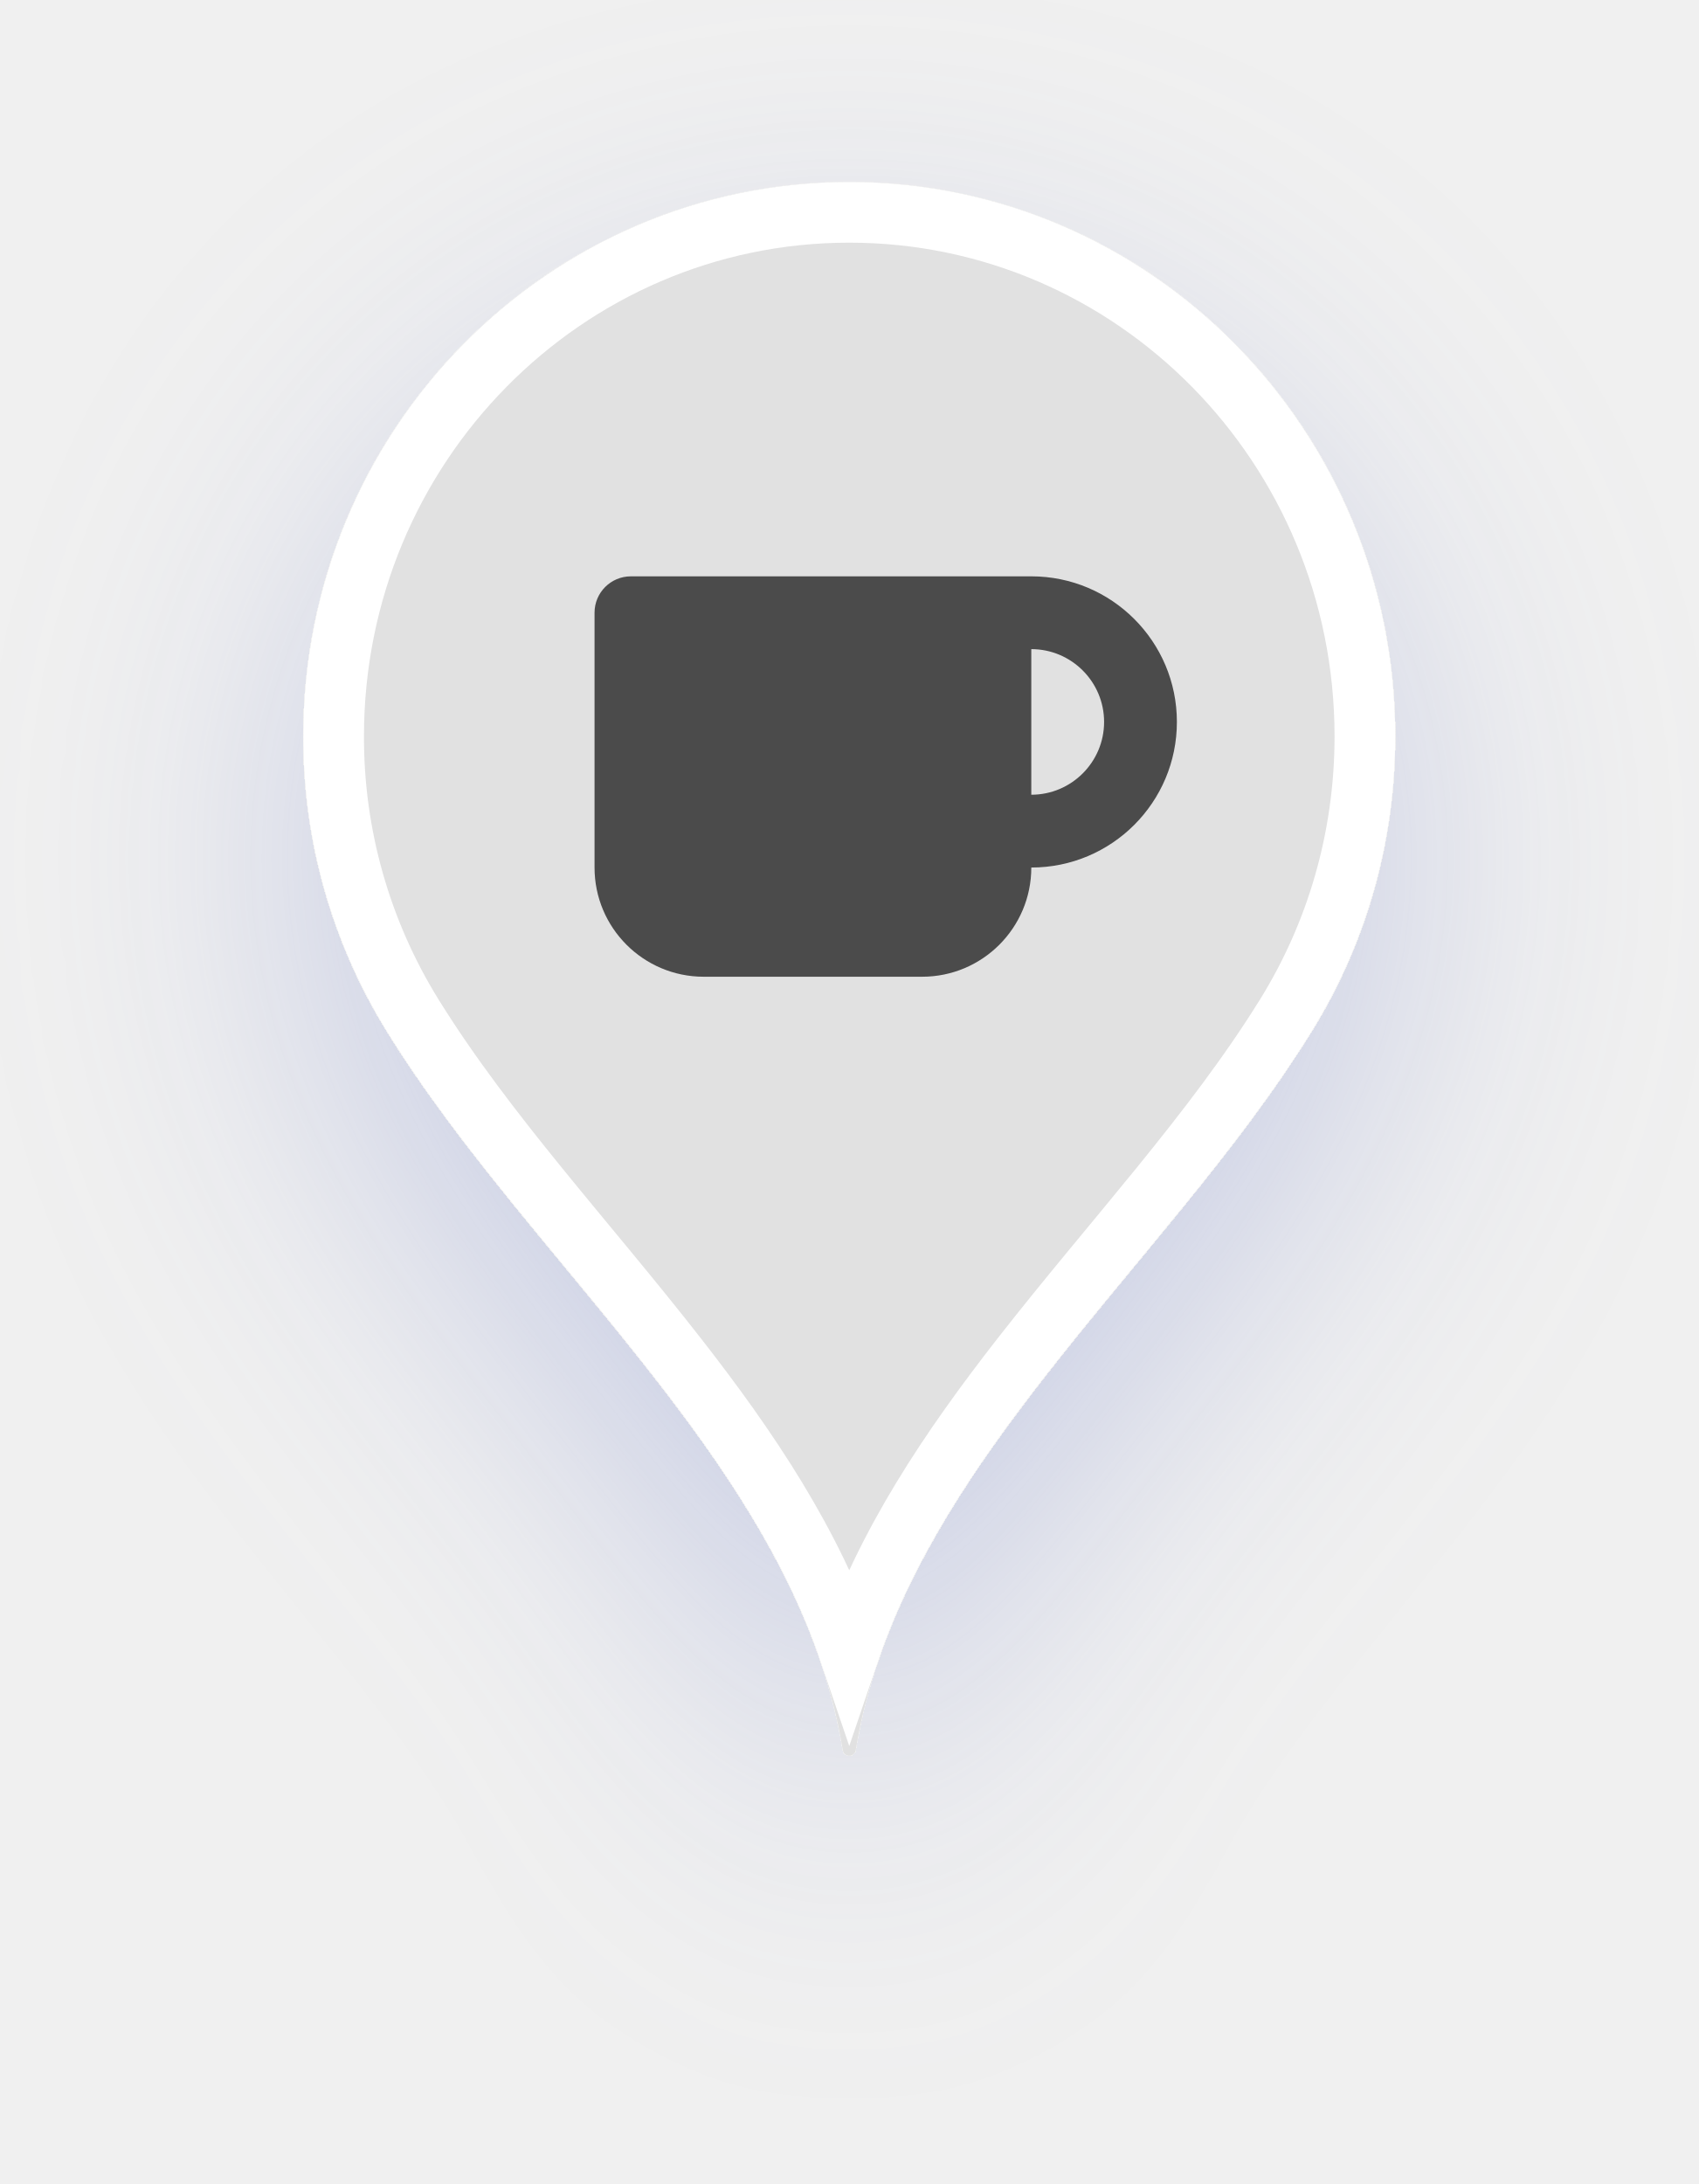
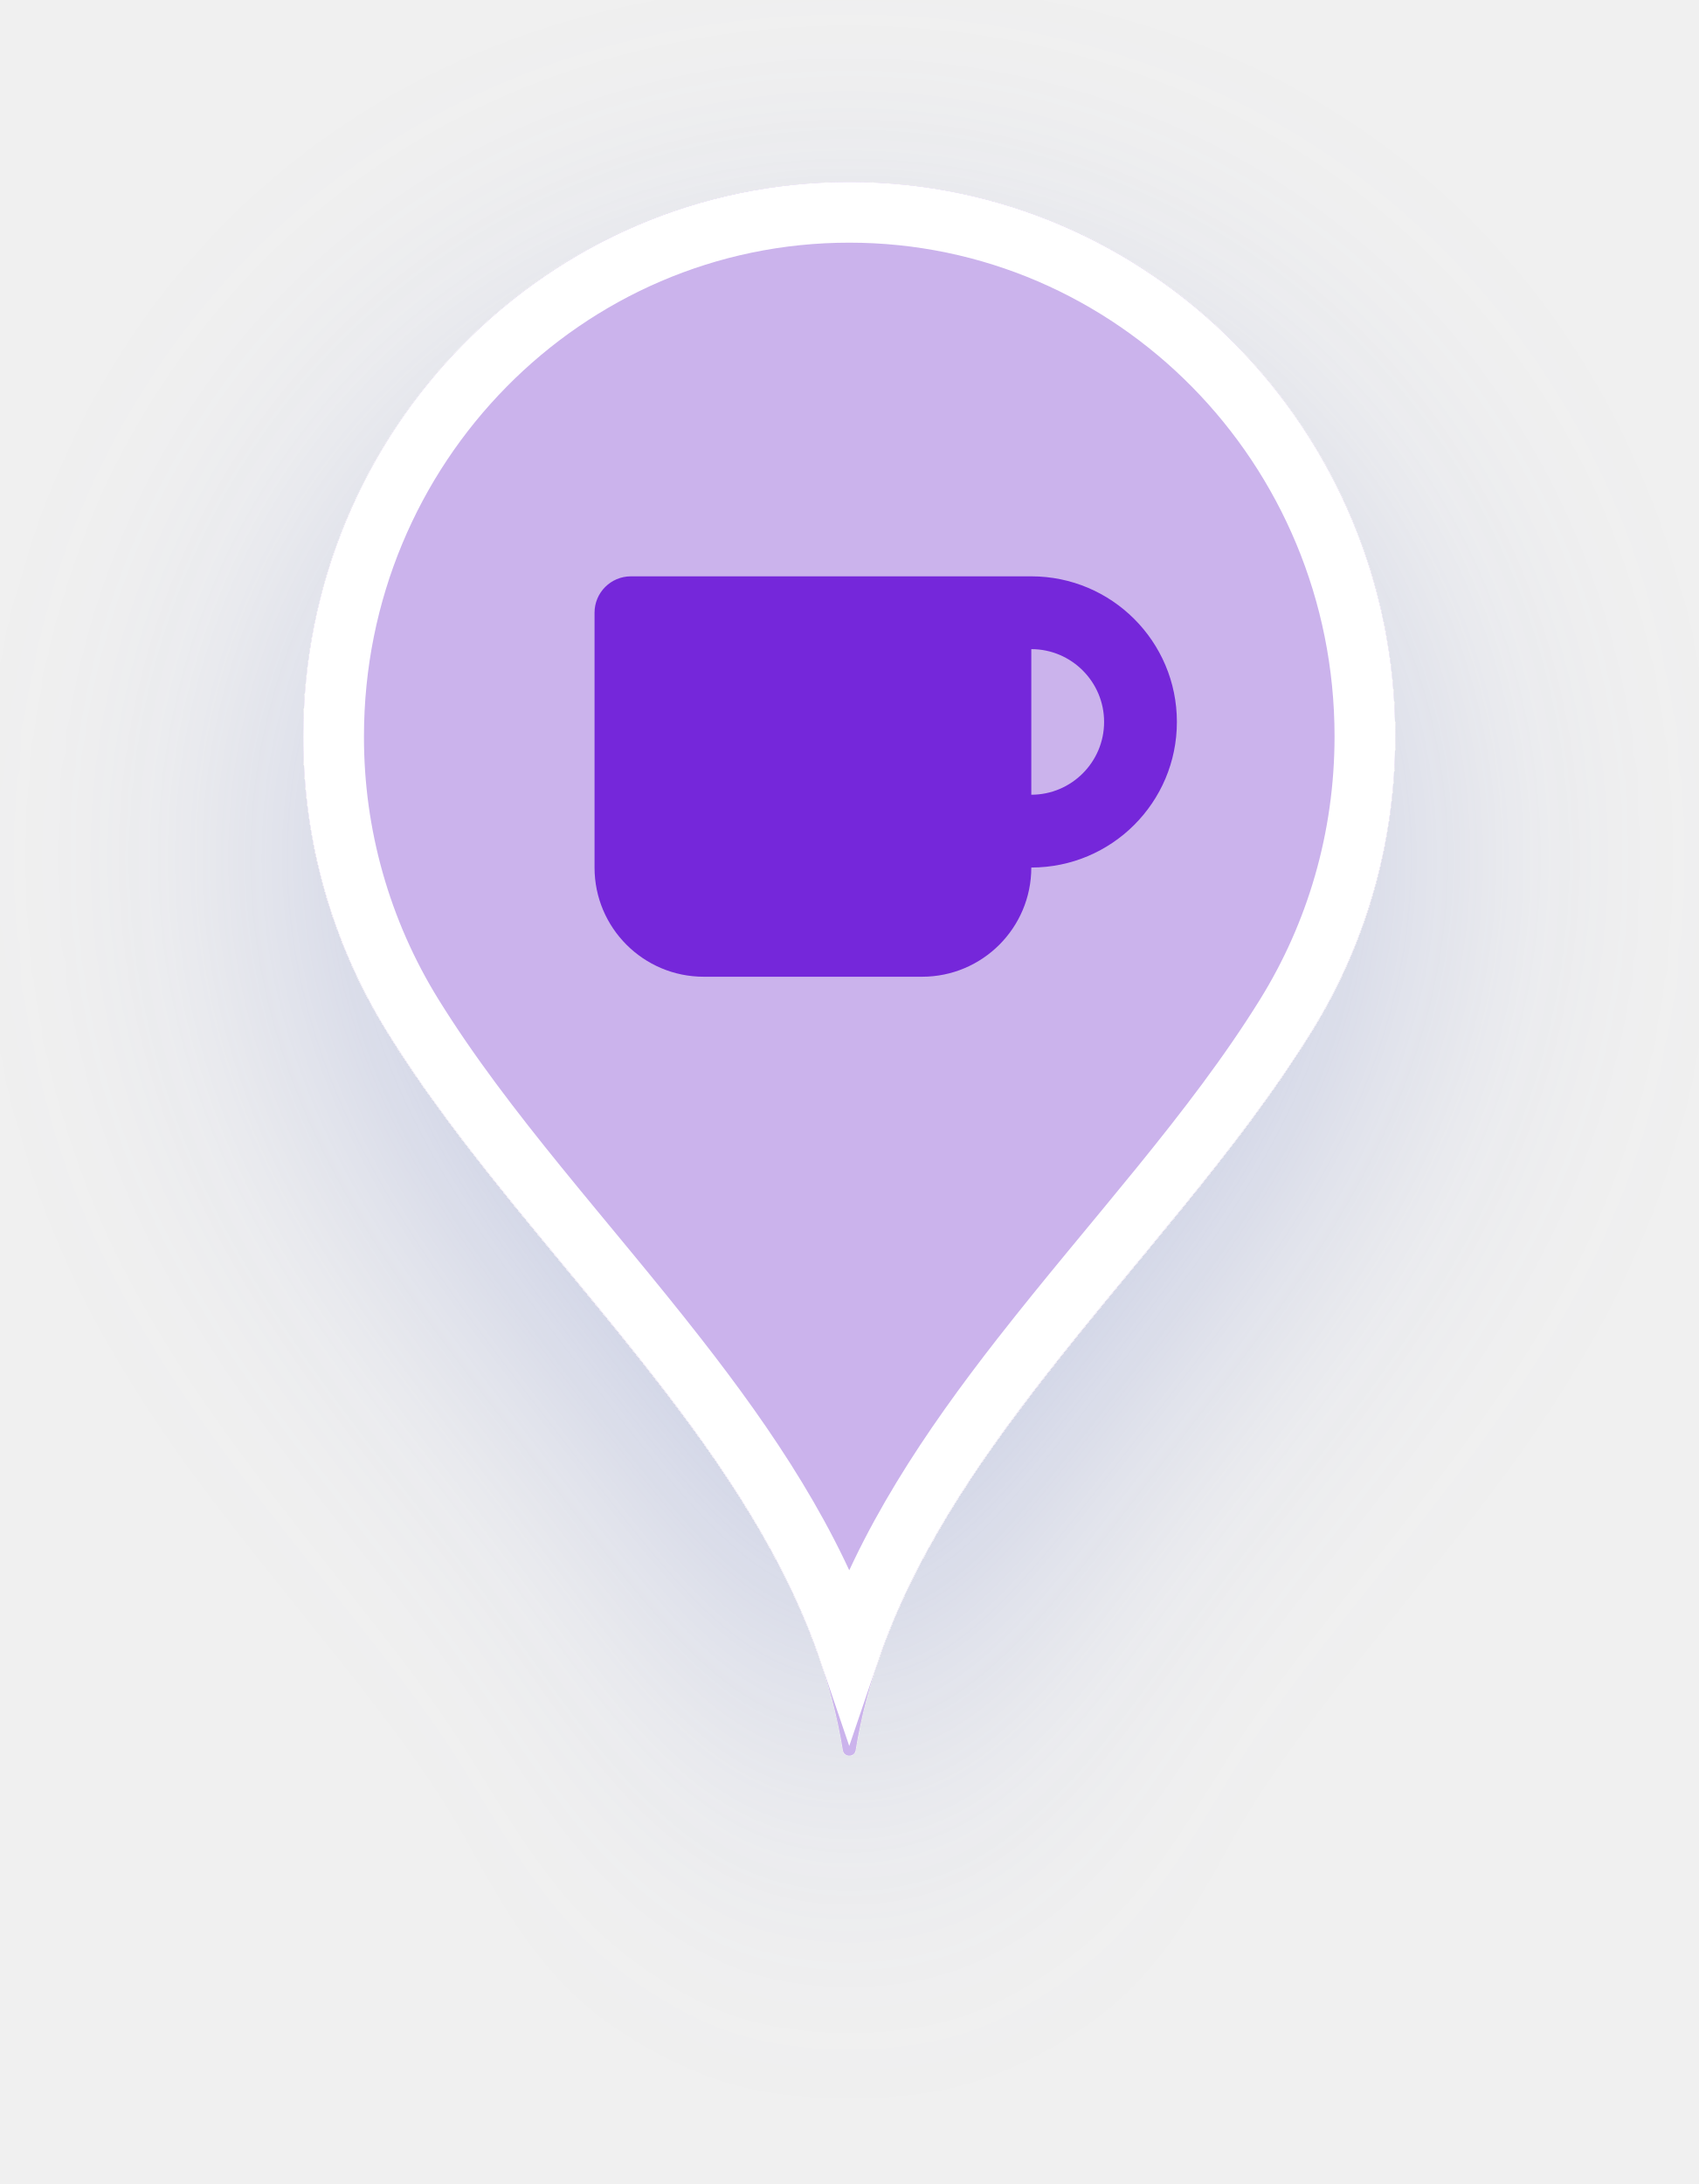
<svg xmlns="http://www.w3.org/2000/svg" width="56" height="72" fill="none" viewBox="0 0 56 72">
  <g filter="url(#a)">
-     <path fill="#e1e1e1" d="M46 24.276c0 3.571-1.009 6.903-2.753 9.718-4.882 7.88-13.552 14.555-15.036 23.705-.039.24-.383.24-.422 0-1.484-9.15-10.154-15.825-15.036-23.705A18.4 18.4 0 0 1 10 24.276C10 14.182 18.059 6 28 6s18 8.182 18 18.276" />
+     <path fill="#cbb3ec" d="M46 24.276c0 3.571-1.009 6.903-2.753 9.718-4.882 7.88-13.552 14.555-15.036 23.705-.039.24-.383.24-.422 0-1.484-9.15-10.154-15.825-15.036-23.705A18.4 18.4 0 0 1 10 24.276C10 14.182 18.059 6 28 6s18 8.182 18 18.276" />
    <path stroke="#fff" stroke-width="2" d="M28 7c9.374 0 17 7.72 17 17.275 0 3.381-.954 6.532-2.602 9.193-2.406 3.882-5.69 7.39-8.732 11.287-2.328 2.983-4.465 6.148-5.666 9.69-1.2-3.542-3.338-6.707-5.666-9.69-3.041-3.898-6.326-7.405-8.731-11.287A17.4 17.4 0 0 1 11 24.275C11 14.72 18.626 7 28 7Z" />
  </g>
-   <path fill="#4b4b4b" d="M19.602 20.2c0-.664.536-1.2 1.2-1.2h13.2a4.8 4.8 0 1 1 0 9.6 3.6 3.6 0 0 1-3.6 3.6h-7.2a3.6 3.6 0 0 1-3.6-3.6zm16.8 3.6c0-1.324-1.077-2.4-2.4-2.4v4.8c1.323 0 2.4-1.076 2.4-2.4" />
+   <path fill="#7527da" d="M19.602 20.2c0-.664.536-1.2 1.2-1.2h13.2a4.8 4.8 0 1 1 0 9.6 3.6 3.6 0 0 1-3.6 3.6h-7.2a3.6 3.6 0 0 1-3.6-3.6zm16.8 3.6c0-1.324-1.077-2.4-2.4-2.4v4.8c1.323 0 2.4-1.076 2.4-2.4" />
  <defs>
    <filter id="a" width="56" height="71.879" x="0" y="0" color-interpolation-filters="sRGB" filterUnits="userSpaceOnUse">
      <feFlood flood-opacity="0" result="BackgroundImageFix" />
      <feColorMatrix in="SourceAlpha" result="hardAlpha" values="0 0 0 0 0 0 0 0 0 0 0 0 0 0 0 0 0 0 127 0" />
      <feOffset dy="4" />
      <feGaussianBlur stdDeviation="5" />
      <feComposite in2="hardAlpha" operator="out" />
      <feColorMatrix values="0 0 0 0 0.425 0 0 0 0 0.492 0 0 0 0 0.791 0 0 0 0.3 0" />
      <feBlend in2="BackgroundImageFix" result="effect1_dropShadow_1620_8726" />
      <feBlend in="SourceGraphic" in2="effect1_dropShadow_1620_8726" result="shape" />
    </filter>
  </defs>
</svg>
